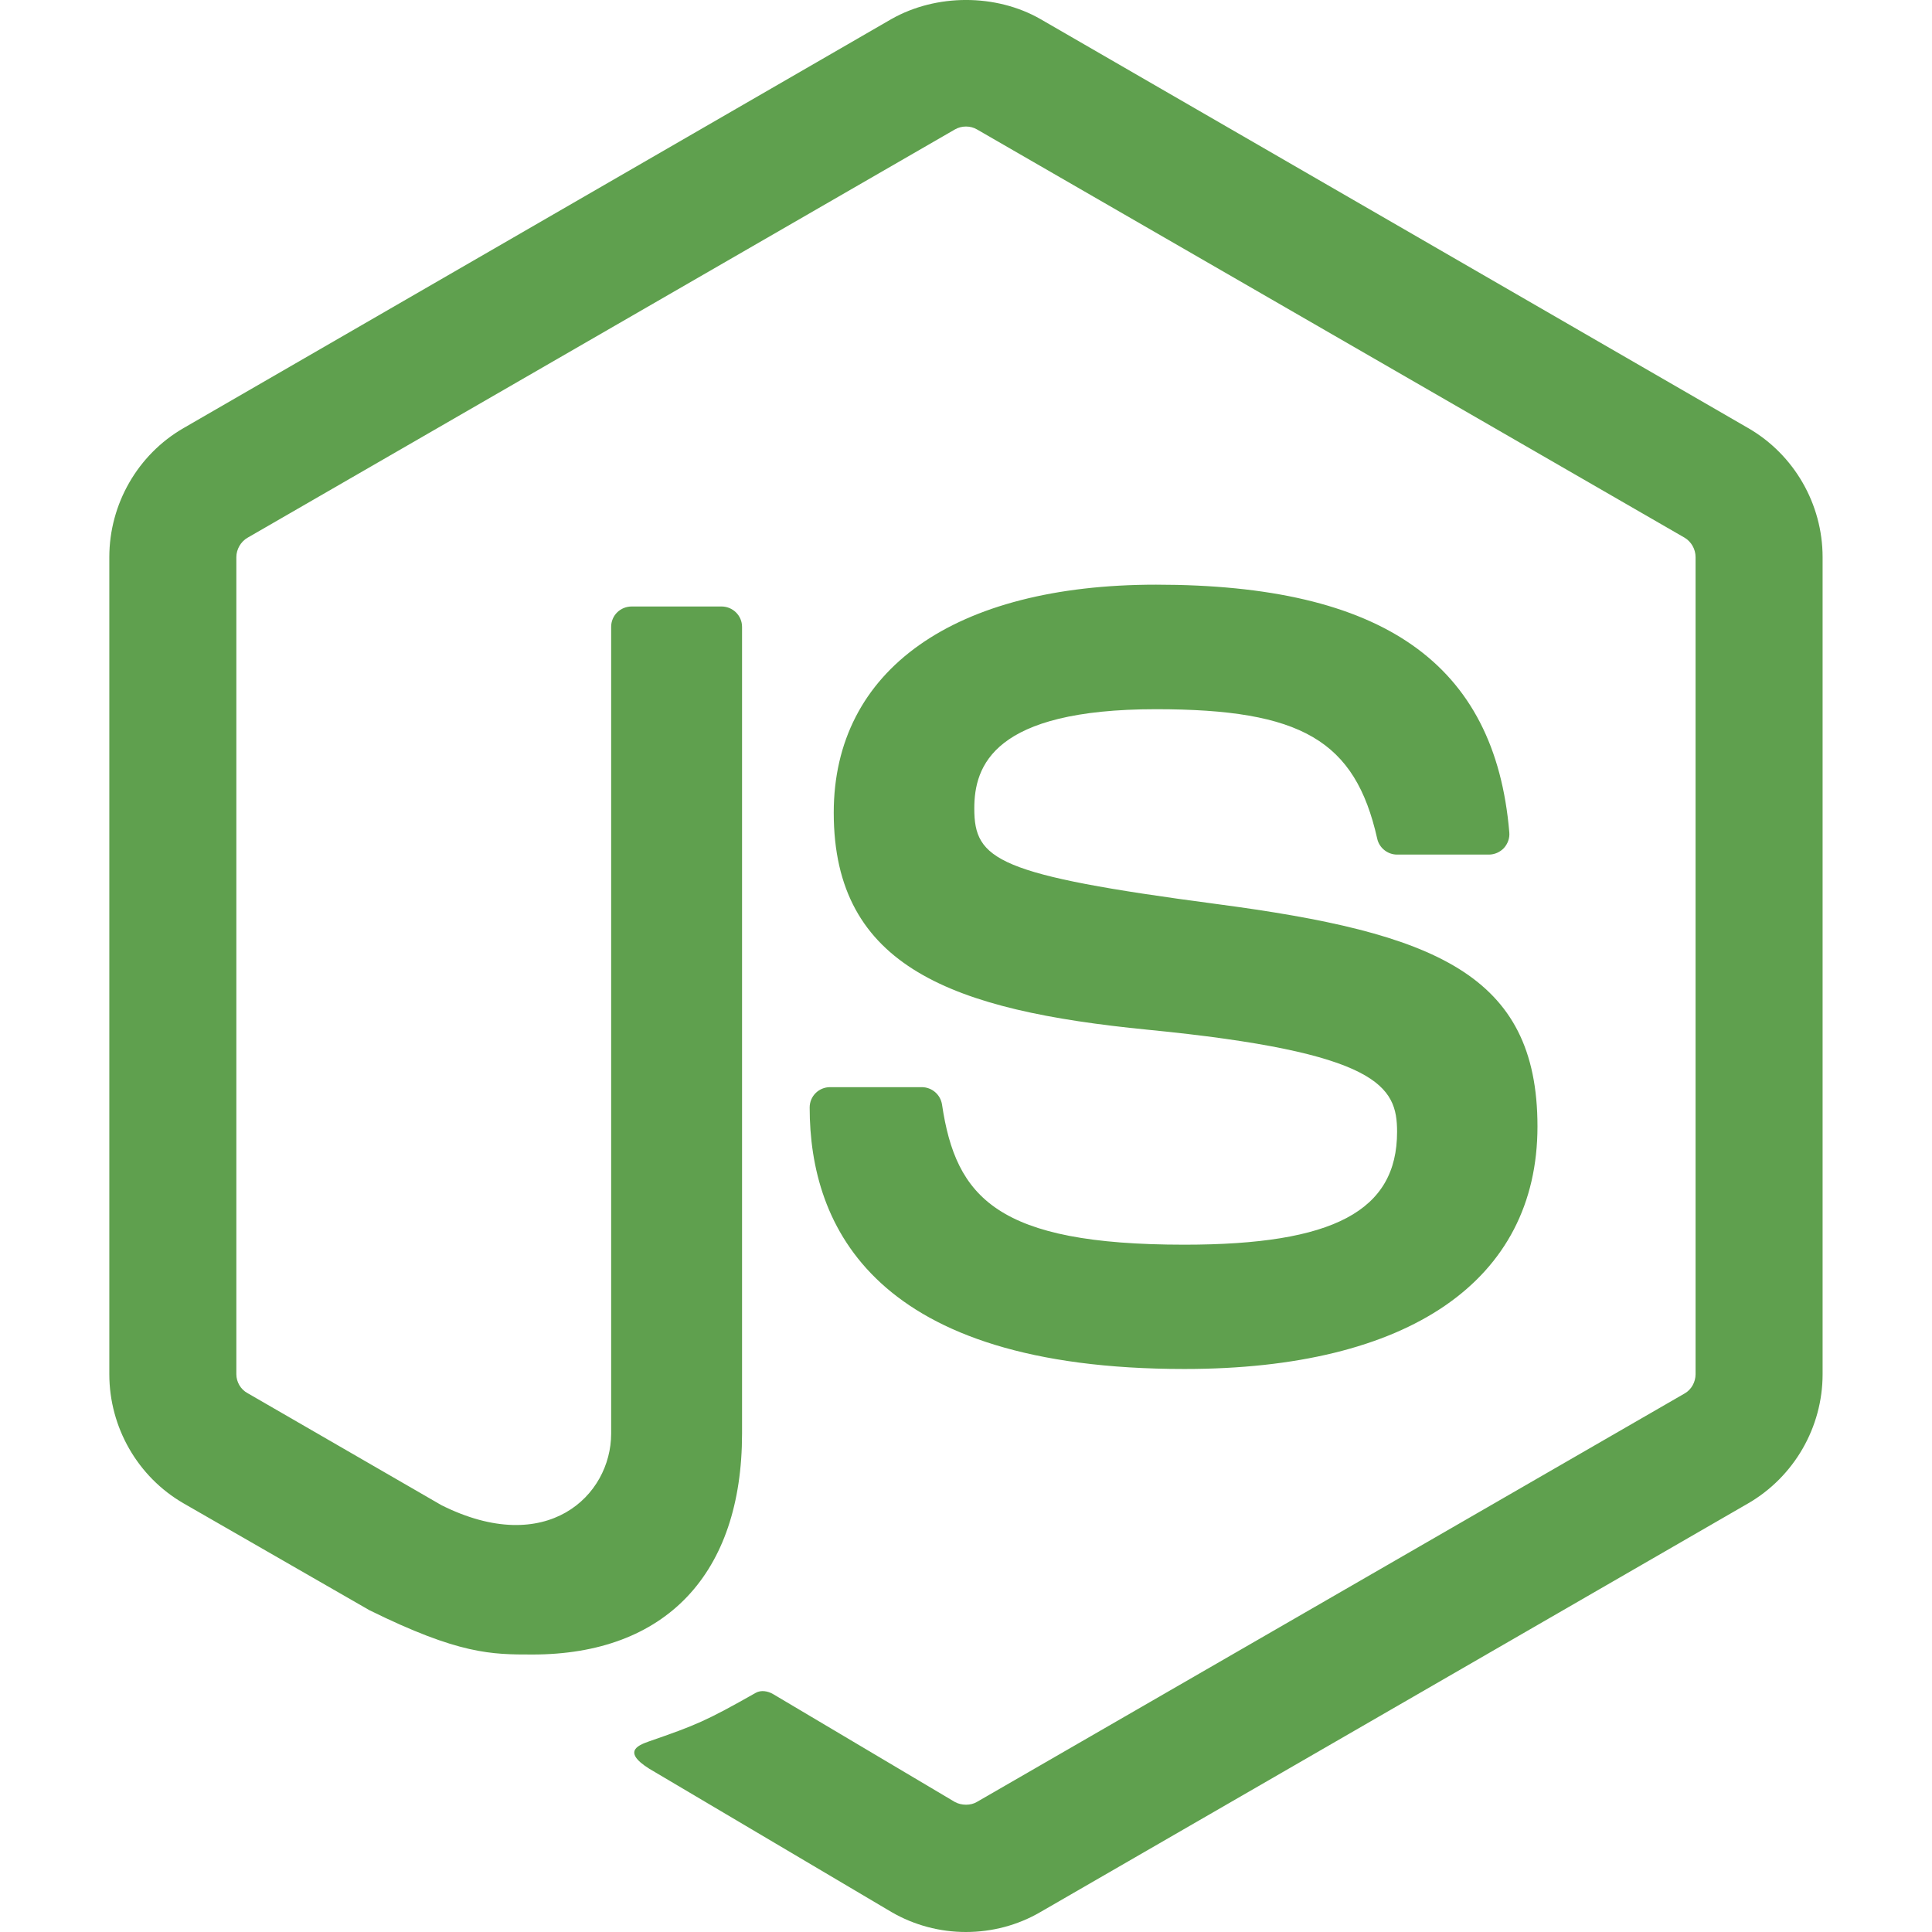
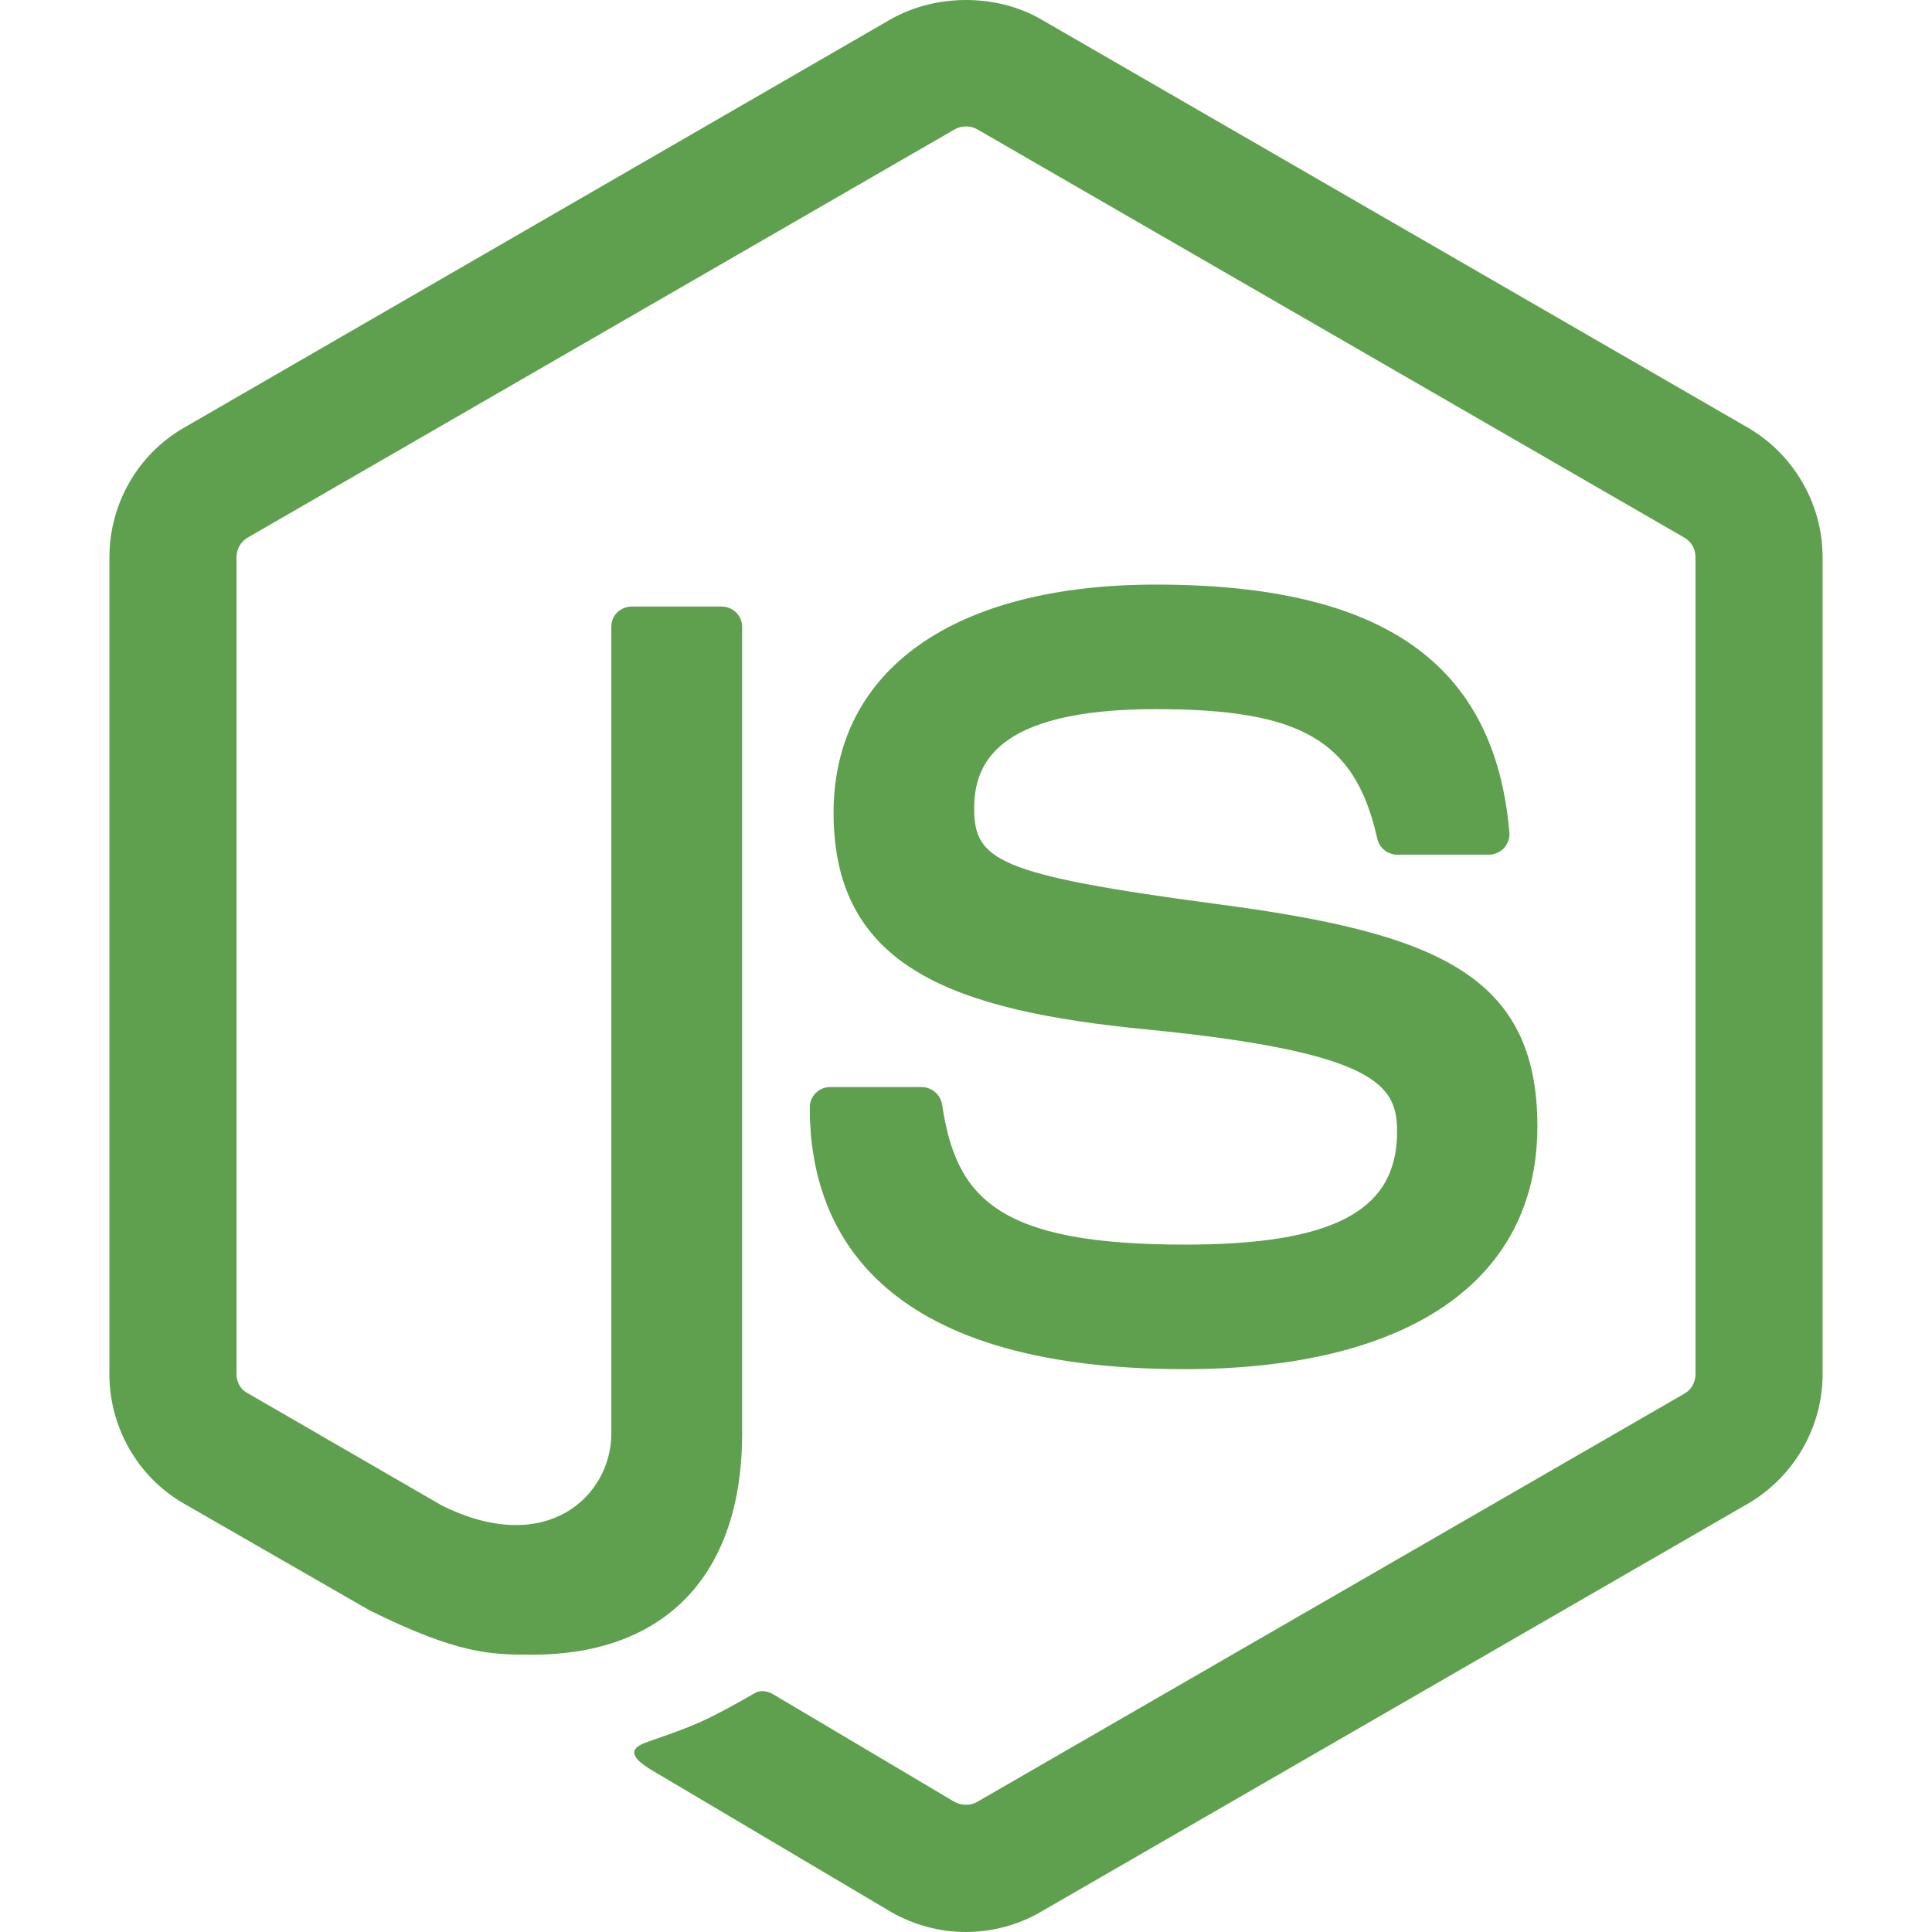
- <svg xmlns="http://www.w3.org/2000/svg" fill="#5FA04E" role="img" viewBox="0 0 24 24">
-   <path d="M11.998,24c-0.321,0-0.641-0.084-0.922-0.247l-2.936-1.737c-0.438-0.245-0.224-0.332-0.08-0.383 c0.585-0.203,0.703-0.25,1.328-0.604c0.065-0.037,0.151-0.023,0.218,0.017l2.256,1.339c0.082,0.045,0.197,0.045,0.272,0l8.795-5.076 c0.082-0.047,0.134-0.141,0.134-0.238V6.921c0-0.099-0.053-0.192-0.137-0.242l-8.791-5.072c-0.081-0.047-0.189-0.047-0.271,0 L3.075,6.68C2.99,6.729,2.936,6.825,2.936,6.921v10.15c0,0.097,0.054,0.189,0.139,0.235l2.409,1.392 c1.307,0.654,2.108-0.116,2.108-0.89V7.787c0-0.142,0.114-0.253,0.256-0.253h1.115c0.139,0,0.255,0.112,0.255,0.253v10.021 c0,1.745-0.95,2.745-2.604,2.745c-0.508,0-0.909,0-2.026-0.551L2.28,18.675c-0.57-0.329-0.922-0.945-0.922-1.604V6.921 c0-0.659,0.353-1.275,0.922-1.603l8.795-5.082c0.557-0.315,1.296-0.315,1.848,0l8.794,5.082c0.57,0.329,0.924,0.944,0.924,1.603 v10.15c0,0.659-0.354,1.273-0.924,1.604l-8.794,5.078C12.643,23.916,12.324,24,11.998,24z M19.099,13.993 c0-1.9-1.284-2.406-3.987-2.763c-2.731-0.361-3.009-0.548-3.009-1.187c0-0.528,0.235-1.233,2.258-1.233 c1.807,0,2.473,0.389,2.747,1.607c0.024,0.115,0.129,0.199,0.247,0.199h1.141c0.071,0,0.138-0.031,0.186-0.081 c0.048-0.054,0.074-0.123,0.067-0.196c-0.177-2.098-1.571-3.076-4.388-3.076c-2.508,0-4.004,1.058-4.004,2.833 c0,1.925,1.488,2.457,3.895,2.695c2.88,0.282,3.103,0.703,3.103,1.269c0,0.983-0.789,1.402-2.642,1.402 c-2.327,0-2.839-0.584-3.011-1.742c-0.02-0.124-0.126-0.215-0.253-0.215h-1.137c-0.141,0-0.254,0.112-0.254,0.253 c0,1.482,0.806,3.248,4.655,3.248C17.501,17.007,19.099,15.91,19.099,13.993z" />
+ <svg xmlns="http://www.w3.org/2000/svg" width="24px" height="24px" viewBox="0 0 24 24" version="1.1">
+   <g id="surface1">
+     <path style=" stroke:none;fill-rule:nonzero;fill:rgb(37.255%,62.745%,30.588%);fill-opacity:1;" d="M 11.996 24 C 11.676 24 11.355 23.914 11.074 23.754 L 8.141 22.016 C 7.703 21.77 7.914 21.684 8.059 21.633 C 8.645 21.43 8.762 21.383 9.387 21.027 C 9.453 20.992 9.539 21.008 9.605 21.047 L 11.863 22.387 C 11.945 22.43 12.059 22.43 12.133 22.387 L 20.93 17.309 C 21.012 17.262 21.062 17.168 21.062 17.07 L 21.062 6.922 C 21.062 6.82 21.012 6.73 20.926 6.68 L 12.137 1.605 C 12.055 1.559 11.945 1.559 11.863 1.605 L 3.074 6.68 C 2.988 6.73 2.938 6.824 2.938 6.922 L 2.938 17.07 C 2.938 17.168 2.988 17.262 3.074 17.305 L 5.484 18.699 C 6.789 19.352 7.594 18.582 7.594 17.809 L 7.594 7.785 C 7.594 7.645 7.707 7.535 7.848 7.535 L 8.965 7.535 C 9.102 7.535 9.219 7.645 9.219 7.785 L 9.219 17.809 C 9.219 19.555 8.27 20.555 6.613 20.555 C 6.105 20.555 5.703 20.555 4.59 20.004 L 2.281 18.676 C 1.711 18.348 1.359 17.73 1.359 17.07 L 1.359 6.922 C 1.359 6.262 1.711 5.645 2.281 5.316 L 11.074 0.234 C 11.633 -0.078 12.371 -0.078 12.922 0.234 L 21.719 5.316 C 22.285 5.648 22.641 6.262 22.641 6.922 L 22.641 17.07 C 22.641 17.73 22.285 18.344 21.719 18.676 L 12.922 23.754 C 12.645 23.914 12.324 24 11.996 24 Z M 19.098 13.992 C 19.098 12.094 17.816 11.586 15.113 11.23 C 12.383 10.867 12.102 10.684 12.102 10.043 C 12.102 9.516 12.34 8.809 14.359 8.809 C 16.168 8.809 16.836 9.199 17.109 10.418 C 17.133 10.531 17.238 10.617 17.355 10.617 L 18.496 10.617 C 18.566 10.617 18.633 10.586 18.684 10.535 C 18.73 10.48 18.758 10.41 18.75 10.34 C 18.57 8.242 17.18 7.262 14.359 7.262 C 11.852 7.262 10.355 8.32 10.355 10.098 C 10.355 12.02 11.844 12.555 14.254 12.789 C 17.133 13.074 17.355 13.492 17.355 14.059 C 17.355 15.043 16.566 15.461 14.715 15.461 C 12.387 15.461 11.875 14.879 11.703 13.719 C 11.684 13.598 11.574 13.504 11.449 13.504 L 10.312 13.504 C 10.172 13.504 10.059 13.617 10.059 13.758 C 10.059 15.238 10.863 17.008 14.715 17.008 C 17.5 17.008 19.098 15.91 19.098 13.992 Z M 19.098 13.992 " />
+   </g>
</svg>
